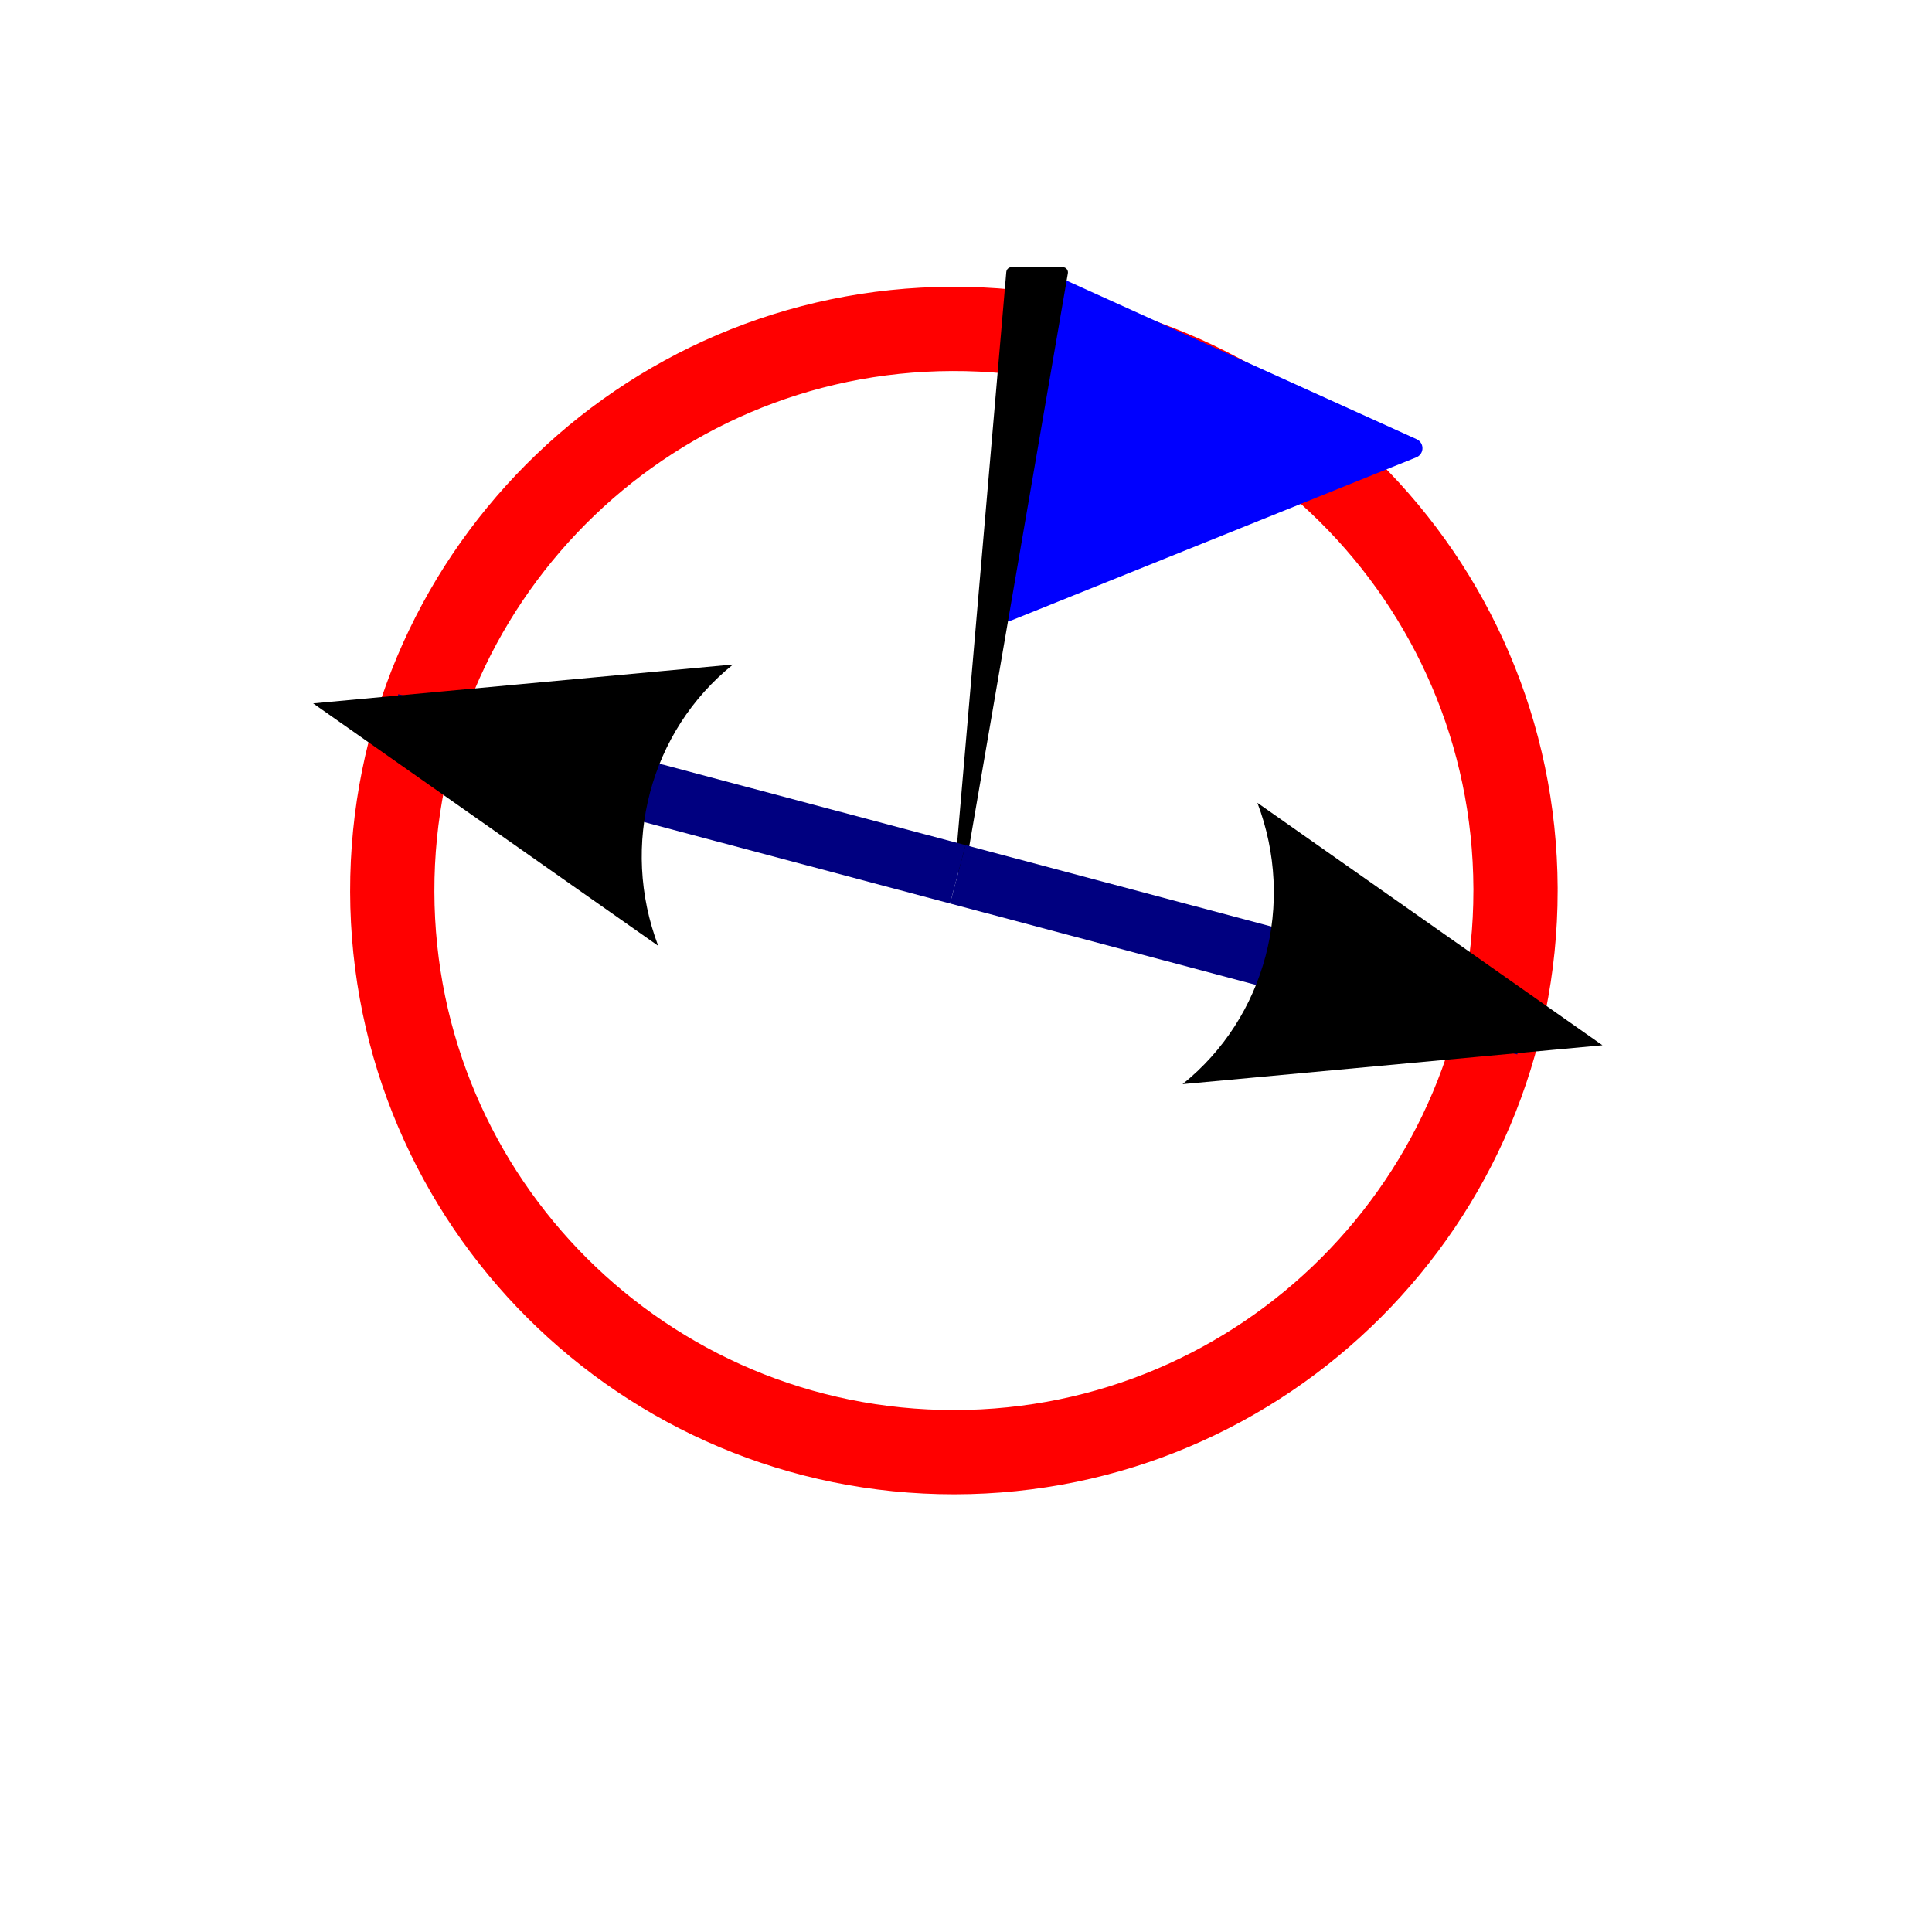
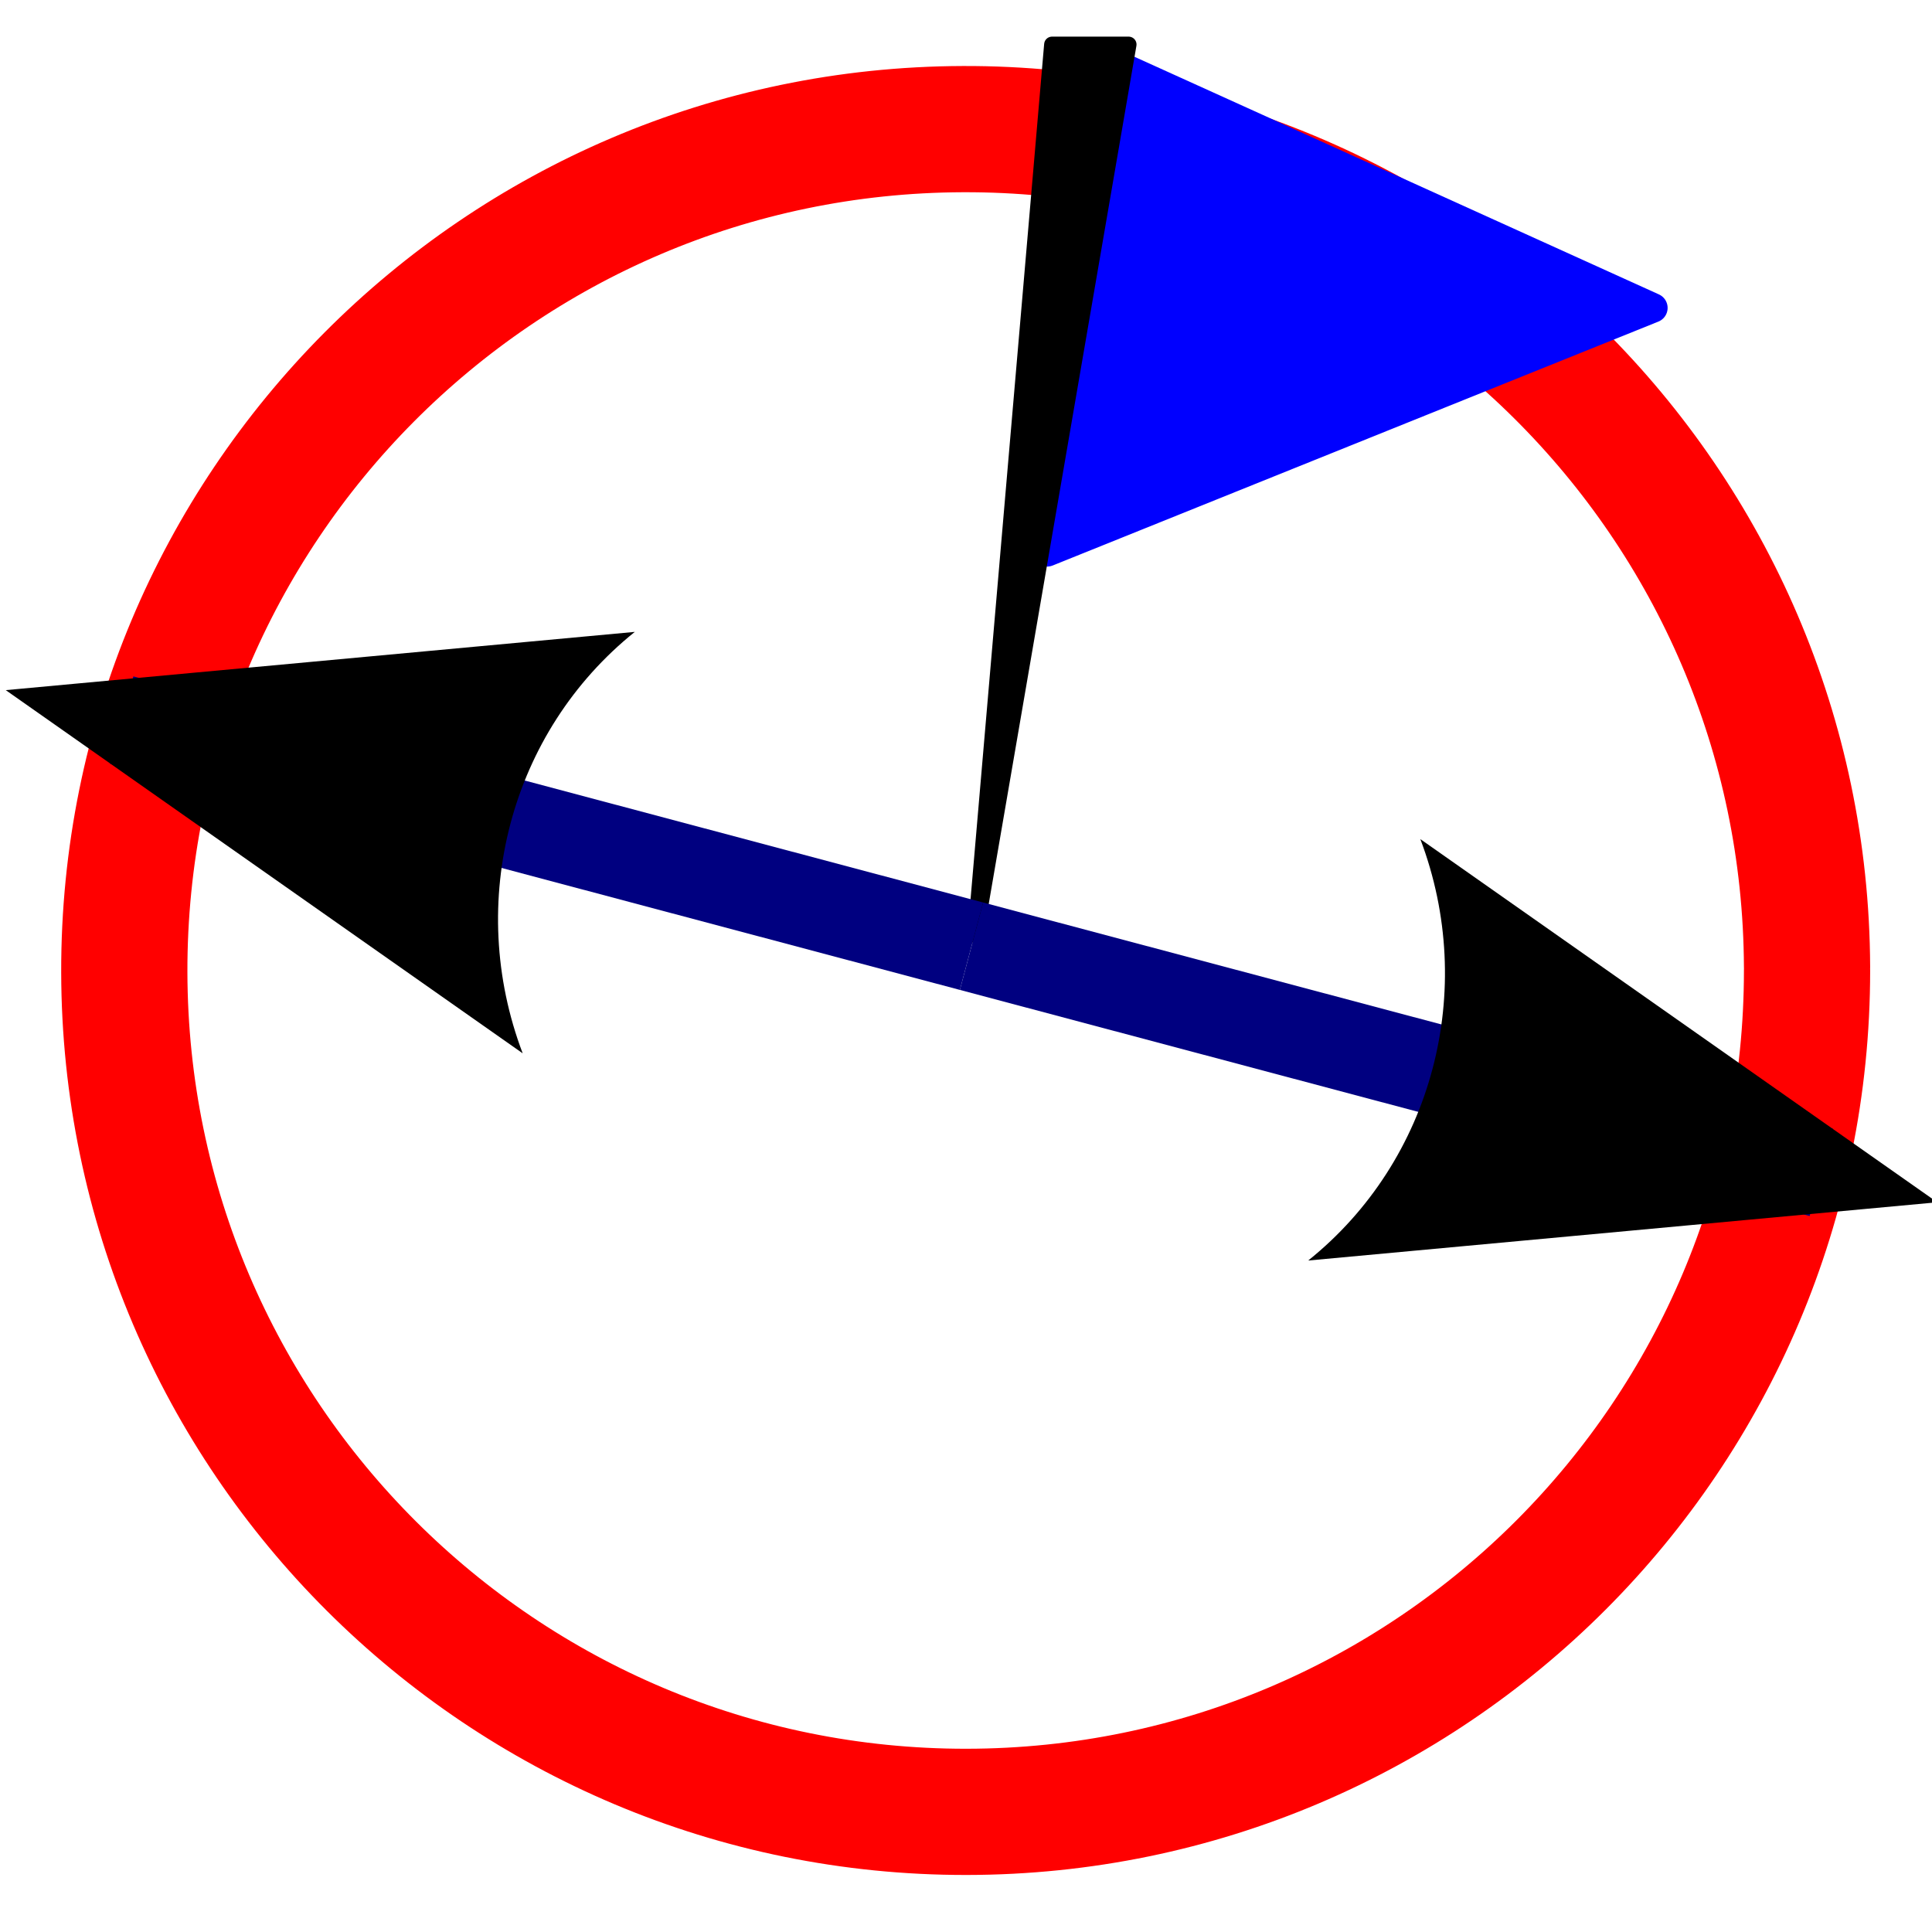
<svg xmlns="http://www.w3.org/2000/svg" width="64px" height="64px" id="svg3513" version="1.1">
  <defs id="defs3515">
    <marker style="overflow:visible;" id="marker4385" refX="0.0" refY="0.0" orient="auto">
      <path transform="scale(0.3) rotate(180) translate(-2.3,0)" d="M 8.719,4.034 L -2.207,0.016 L 8.719,-4.002 C 6.973,-1.63 6.983,1.616 8.719,4.034 z " style="fill-rule:evenodd;stroke-width:0.625;stroke-linejoin:round;stroke:#000080;stroke-opacity:1;fill:#000080;fill-opacity:1" id="path4387" />
    </marker>
    <marker orient="auto" refY="0.0" refX="0.0" id="marker5139" style="overflow:visible">
      <path id="path5141" d="M 0.0,0.0 L 5.0,-5.0 L -12.5,0.0 L 5.0,5.0 L 0.0,0.0 z " style="fill-rule:evenodd;stroke:#000080;stroke-width:1pt;stroke-opacity:1;fill:#000080;fill-opacity:1" transform="scale(0.2) translate(6,0)" />
    </marker>
    <marker orient="auto" refY="0.0" refX="0.0" id="marker5049" style="overflow:visible">
      <path id="path5051" d="M 0.0,0.0 L 5.0,-5.0 L -12.5,0.0 L 5.0,5.0 L 0.0,0.0 z " style="fill-rule:evenodd;stroke:#000000;stroke-width:1pt;stroke-opacity:1;fill:#000000;fill-opacity:1" transform="scale(0.2) translate(6,0)" />
    </marker>
    <marker orient="auto" refY="0.0" refX="0.0" id="Arrow1Sstart" style="overflow:visible">
      <path id="path4227" d="M 0.0,0.0 L 5.0,-5.0 L -12.5,0.0 L 5.0,5.0 L 0.0,0.0 z " style="fill-rule:evenodd;stroke:#000000;stroke-width:1pt;stroke-opacity:1;fill:#000000;fill-opacity:1" transform="scale(0.2) translate(6,0)" />
    </marker>
    <marker orient="auto" refY="0.0" refX="0.0" id="marker4505" style="overflow:visible;">
      <path id="path4225" style="fill-rule:evenodd;stroke-width:0.625;stroke-linejoin:round;stroke:#000000;stroke-opacity:1;fill:#000000;fill-opacity:1" d="M 8.719,4.034 L -2.207,0.016 L 8.719,-4.002 C 6.973,-1.63 6.983,1.616 8.719,4.034 z " transform="scale(1.1) rotate(180) translate(1,0)" />
    </marker>
    <marker orient="auto" refY="0.0" refX="0.0" id="marker4460" style="overflow:visible;">
      <path id="path4231" style="fill-rule:evenodd;stroke-width:0.625;stroke-linejoin:round;stroke:#000080;stroke-opacity:1;fill:#000080;fill-opacity:1" d="M 8.719,4.034 L -2.207,0.016 L 8.719,-4.002 C 6.973,-1.63 6.983,1.616 8.719,4.034 z " transform="scale(0.6) rotate(180) translate(0,0)" />
    </marker>
    <marker orient="auto" refY="0.0" refX="0.0" id="Arrow2Mend" style="overflow:visible;">
      <path id="path3901" style="fill-rule:evenodd;stroke-width:0.625;stroke-linejoin:round;" d="M 8.719,4.034 L -2.207,0.016 L 8.719,-4.002 C 6.973,-1.63 6.983,1.616 8.719,4.034 z " transform="scale(0.6) rotate(180) translate(0,0)" />
    </marker>
    <marker orient="auto" refY="0.0" refX="0.0" id="Arrow2Lend" style="overflow:visible;">
      <path id="path3895" style="fill-rule:evenodd;stroke-width:0.625;stroke-linejoin:round;" d="M 8.719,4.034 L -2.207,0.016 L 8.719,-4.002 C 6.973,-1.63 6.983,1.616 8.719,4.034 z " transform="scale(1.1) rotate(180) translate(1,0)" />
    </marker>
    <marker orient="auto" refY="0.0" refX="0.0" id="Arrow1Mstart" style="overflow:visible">
      <path id="path3880" d="M 0.0,0.0 L 5.0,-5.0 L -12.5,0.0 L 5.0,5.0 L 0.0,0.0 z " style="fill-rule:evenodd;stroke:#000000;stroke-width:1.0pt" transform="scale(0.4) translate(10,0)" />
    </marker>
    <marker orient="auto" refY="0.0" refX="0.0" id="Arrow1Lstart" style="overflow:visible">
      <path id="path3874" d="M 0.0,0.0 L 5.0,-5.0 L -12.5,0.0 L 5.0,5.0 L 0.0,0.0 z " style="fill-rule:evenodd;stroke:#000000;stroke-width:1.0pt" transform="scale(0.8) translate(12.5,0)" />
    </marker>
    <marker orient="auto" refY="0" refX="0" id="Arrow2Mend-3" style="overflow:visible">
      <path id="path3901-6" style="fill-rule:evenodd;stroke-width:0.625;stroke-linejoin:round" d="M 8.719,4.034 -2.207,0.016 8.719,-4.002 c -1.745,2.372 -1.735,5.617 -6e-7,8.035 z" transform="scale(-0.6,-0.6)" />
    </marker>
    <marker orient="auto" refY="0" refX="0" id="marker4185" style="overflow:visible">
      <path id="path4187" style="fill-rule:evenodd;stroke-width:0.625;stroke-linejoin:round" d="M 8.719,4.034 -2.207,0.016 8.719,-4.002 c -1.745,2.372 -1.735,5.617 -6e-7,8.035 z" transform="scale(-0.6,-0.6)" />
    </marker>
    <marker orient="auto" refY="0" refX="0" id="Arrow1Mstart-7" style="overflow:visible">
      <path id="path3880-5" d="M 0,0 5,-5 -12.5,0 5,5 0,0 Z" style="fill-rule:evenodd;stroke:#000000;stroke-width:1pt" transform="matrix(0.4,0,0,0.4,4,0)" />
    </marker>
  </defs>
  <g id="layer1">
-     <path style="fill:none;stroke:#ff0000;stroke-width:2.791;stroke-linecap:round;stroke-linejoin:round;stroke-miterlimit:4;stroke-dasharray:none;stroke-dashoffset:0;stroke-opacity:1" id="path3019" d="M 50.204,29.5 A 18.605,18.605 0 0 1 31.619,48.105 18.605,18.605 0 0 1 12.994,29.539 18.605,18.605 0 0 1 31.54,10.895 18.605,18.605 0 0 1 50.204,29.422" />
-     <path style="fill:#0000ff;stroke:#0000ff;stroke-width:0.654;stroke-linecap:round;stroke-linejoin:round;stroke-miterlimit:4;stroke-dasharray:none;stroke-opacity:1" d="M 34.89,9.454 46.794,14.848 33.402,20.241 34.89,9.454" id="path3763" />
-     <path style="fill:#000000;stroke:#000000;stroke-width:0.348px;stroke-linecap:round;stroke-linejoin:round;stroke-opacity:1" d="m 31.813,28.72 1.695,-19.696 1.695,0 z" id="path3761" />
-     <rect style="fill:none;stroke:none" id="rect3769" width="18.791" height="20" x="31.643" y="8.872" />
-     <path style="fill:none;stroke:#000080;stroke-width:2;stroke-linecap:butt;stroke-linejoin:miter;stroke-miterlimit:4;stroke-dasharray:none;stroke-opacity:1;marker-end:url(#Arrow2Mend)" d="m 31.728,28.963 -18.791,-5" id="path3096" />
-     <path style="fill:none;stroke:#000080;stroke-width:2;stroke-linecap:butt;stroke-linejoin:miter;stroke-miterlimit:4;stroke-dasharray:none;stroke-opacity:1;marker-end:url(#Arrow2Mend)" d="m 31.728,28.963 18.791,5" id="path3098" />
+     <g id="g4244" transform="matrix(1.498067,0,0,1.498067,-15.34832,-12.04417)">
+       <path d="M 50.204,29.5 A 18.605,18.605 0 0 1 31.619,48.105 18.605,18.605 0 0 1 12.994,29.539 18.605,18.605 0 0 1 31.54,10.895 18.605,18.605 0 0 1 50.204,29.422" id="path3019" style="fill:none;stroke:#ff0000;stroke-width:2.791;stroke-linecap:round;stroke-linejoin:round;stroke-miterlimit:4;stroke-dasharray:none;stroke-dashoffset:0;stroke-opacity:1" />
+       <path id="path3763" d="M 34.89,9.454 46.794,14.848 33.402,20.241 34.89,9.454" style="fill:#0000ff;stroke:#0000ff;stroke-width:0.654;stroke-linecap:round;stroke-linejoin:round;stroke-miterlimit:4;stroke-dasharray:none;stroke-opacity:1" />
+       <path id="path3761" d="m 31.813,28.72 1.695,-19.696 1.695,0 z" style="fill:#000000;stroke:#000000;stroke-width:0.348px;stroke-linecap:round;stroke-linejoin:round;stroke-opacity:1" />
+       <rect y="8.872" x="31.643" height="20" width="18.791" id="rect3769" style="fill:none;stroke:none" />
+       <path id="path3096" d="m 31.728,28.963 -18.791,-5" style="fill:none;stroke:#000080;stroke-width:2;stroke-linecap:butt;stroke-linejoin:miter;stroke-miterlimit:4;stroke-dasharray:none;stroke-opacity:1;marker-end:url(#Arrow2Mend)" />
+       <path id="path3098" d="m 31.728,28.963 18.791,5" style="fill:none;stroke:#000080;stroke-width:2;stroke-linecap:butt;stroke-linejoin:miter;stroke-miterlimit:4;stroke-dasharray:none;stroke-opacity:1;marker-end:url(#Arrow2Mend)" />
+     </g>
  </g>
</svg>
